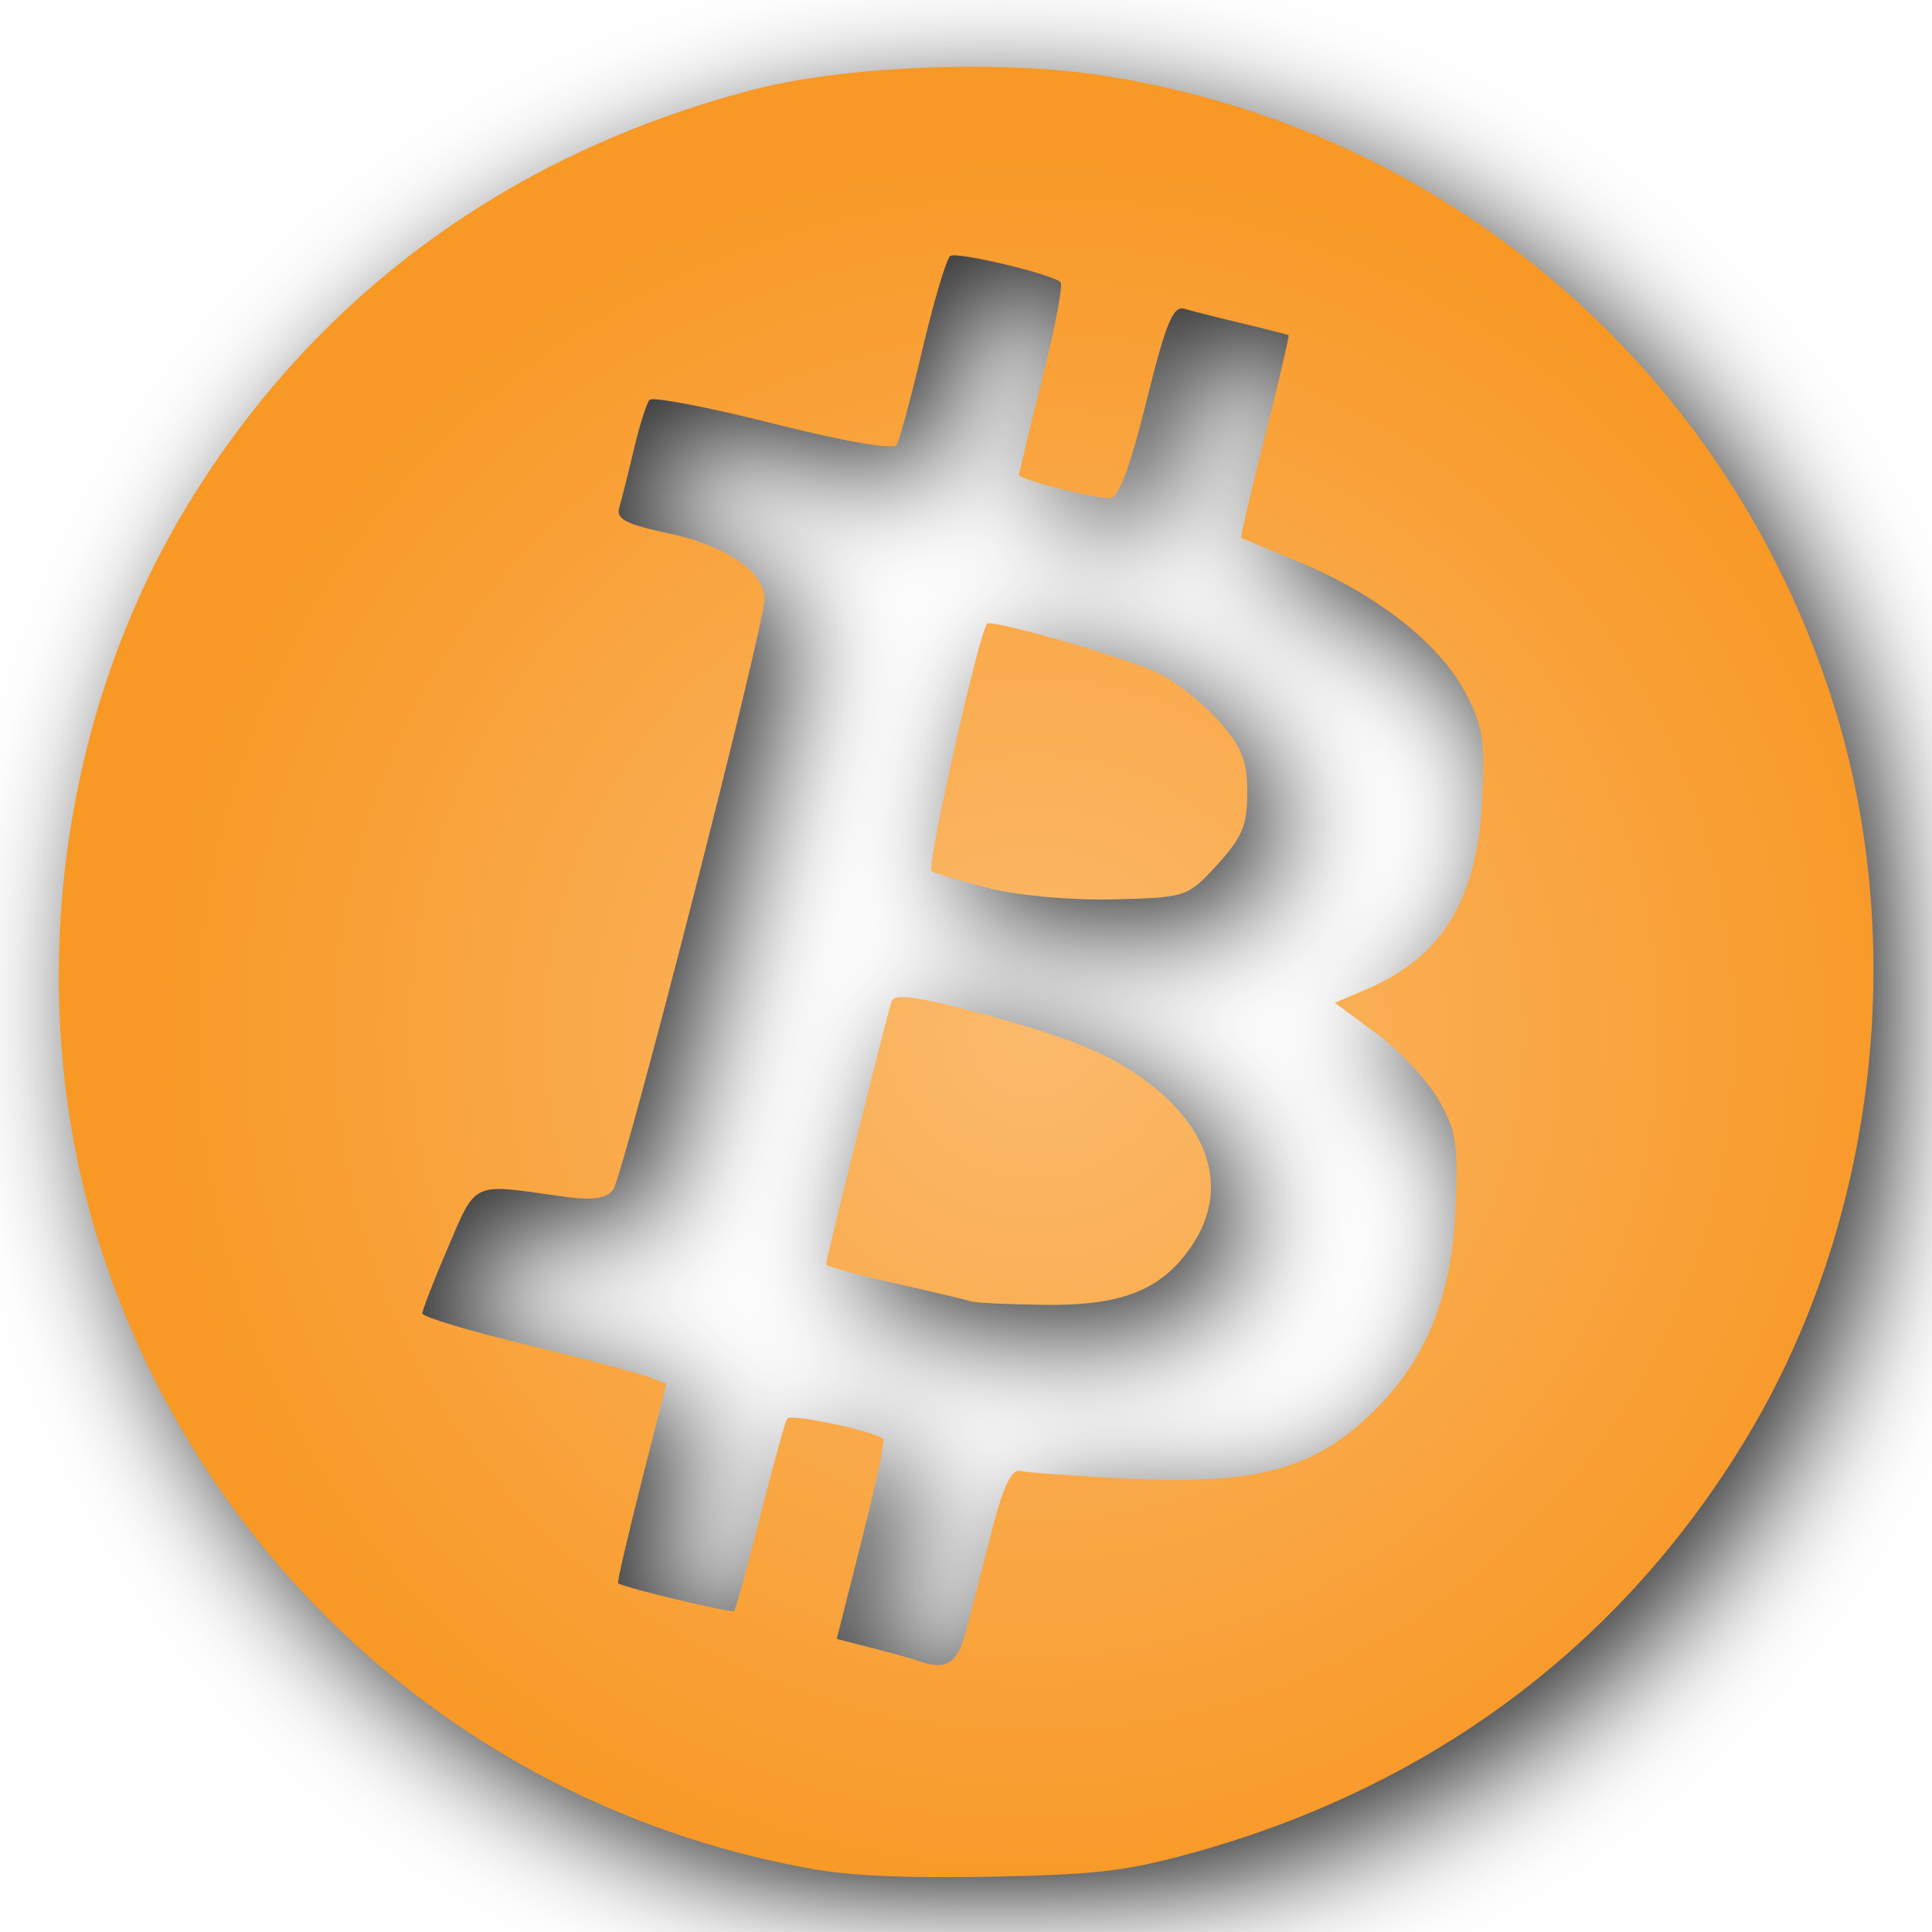
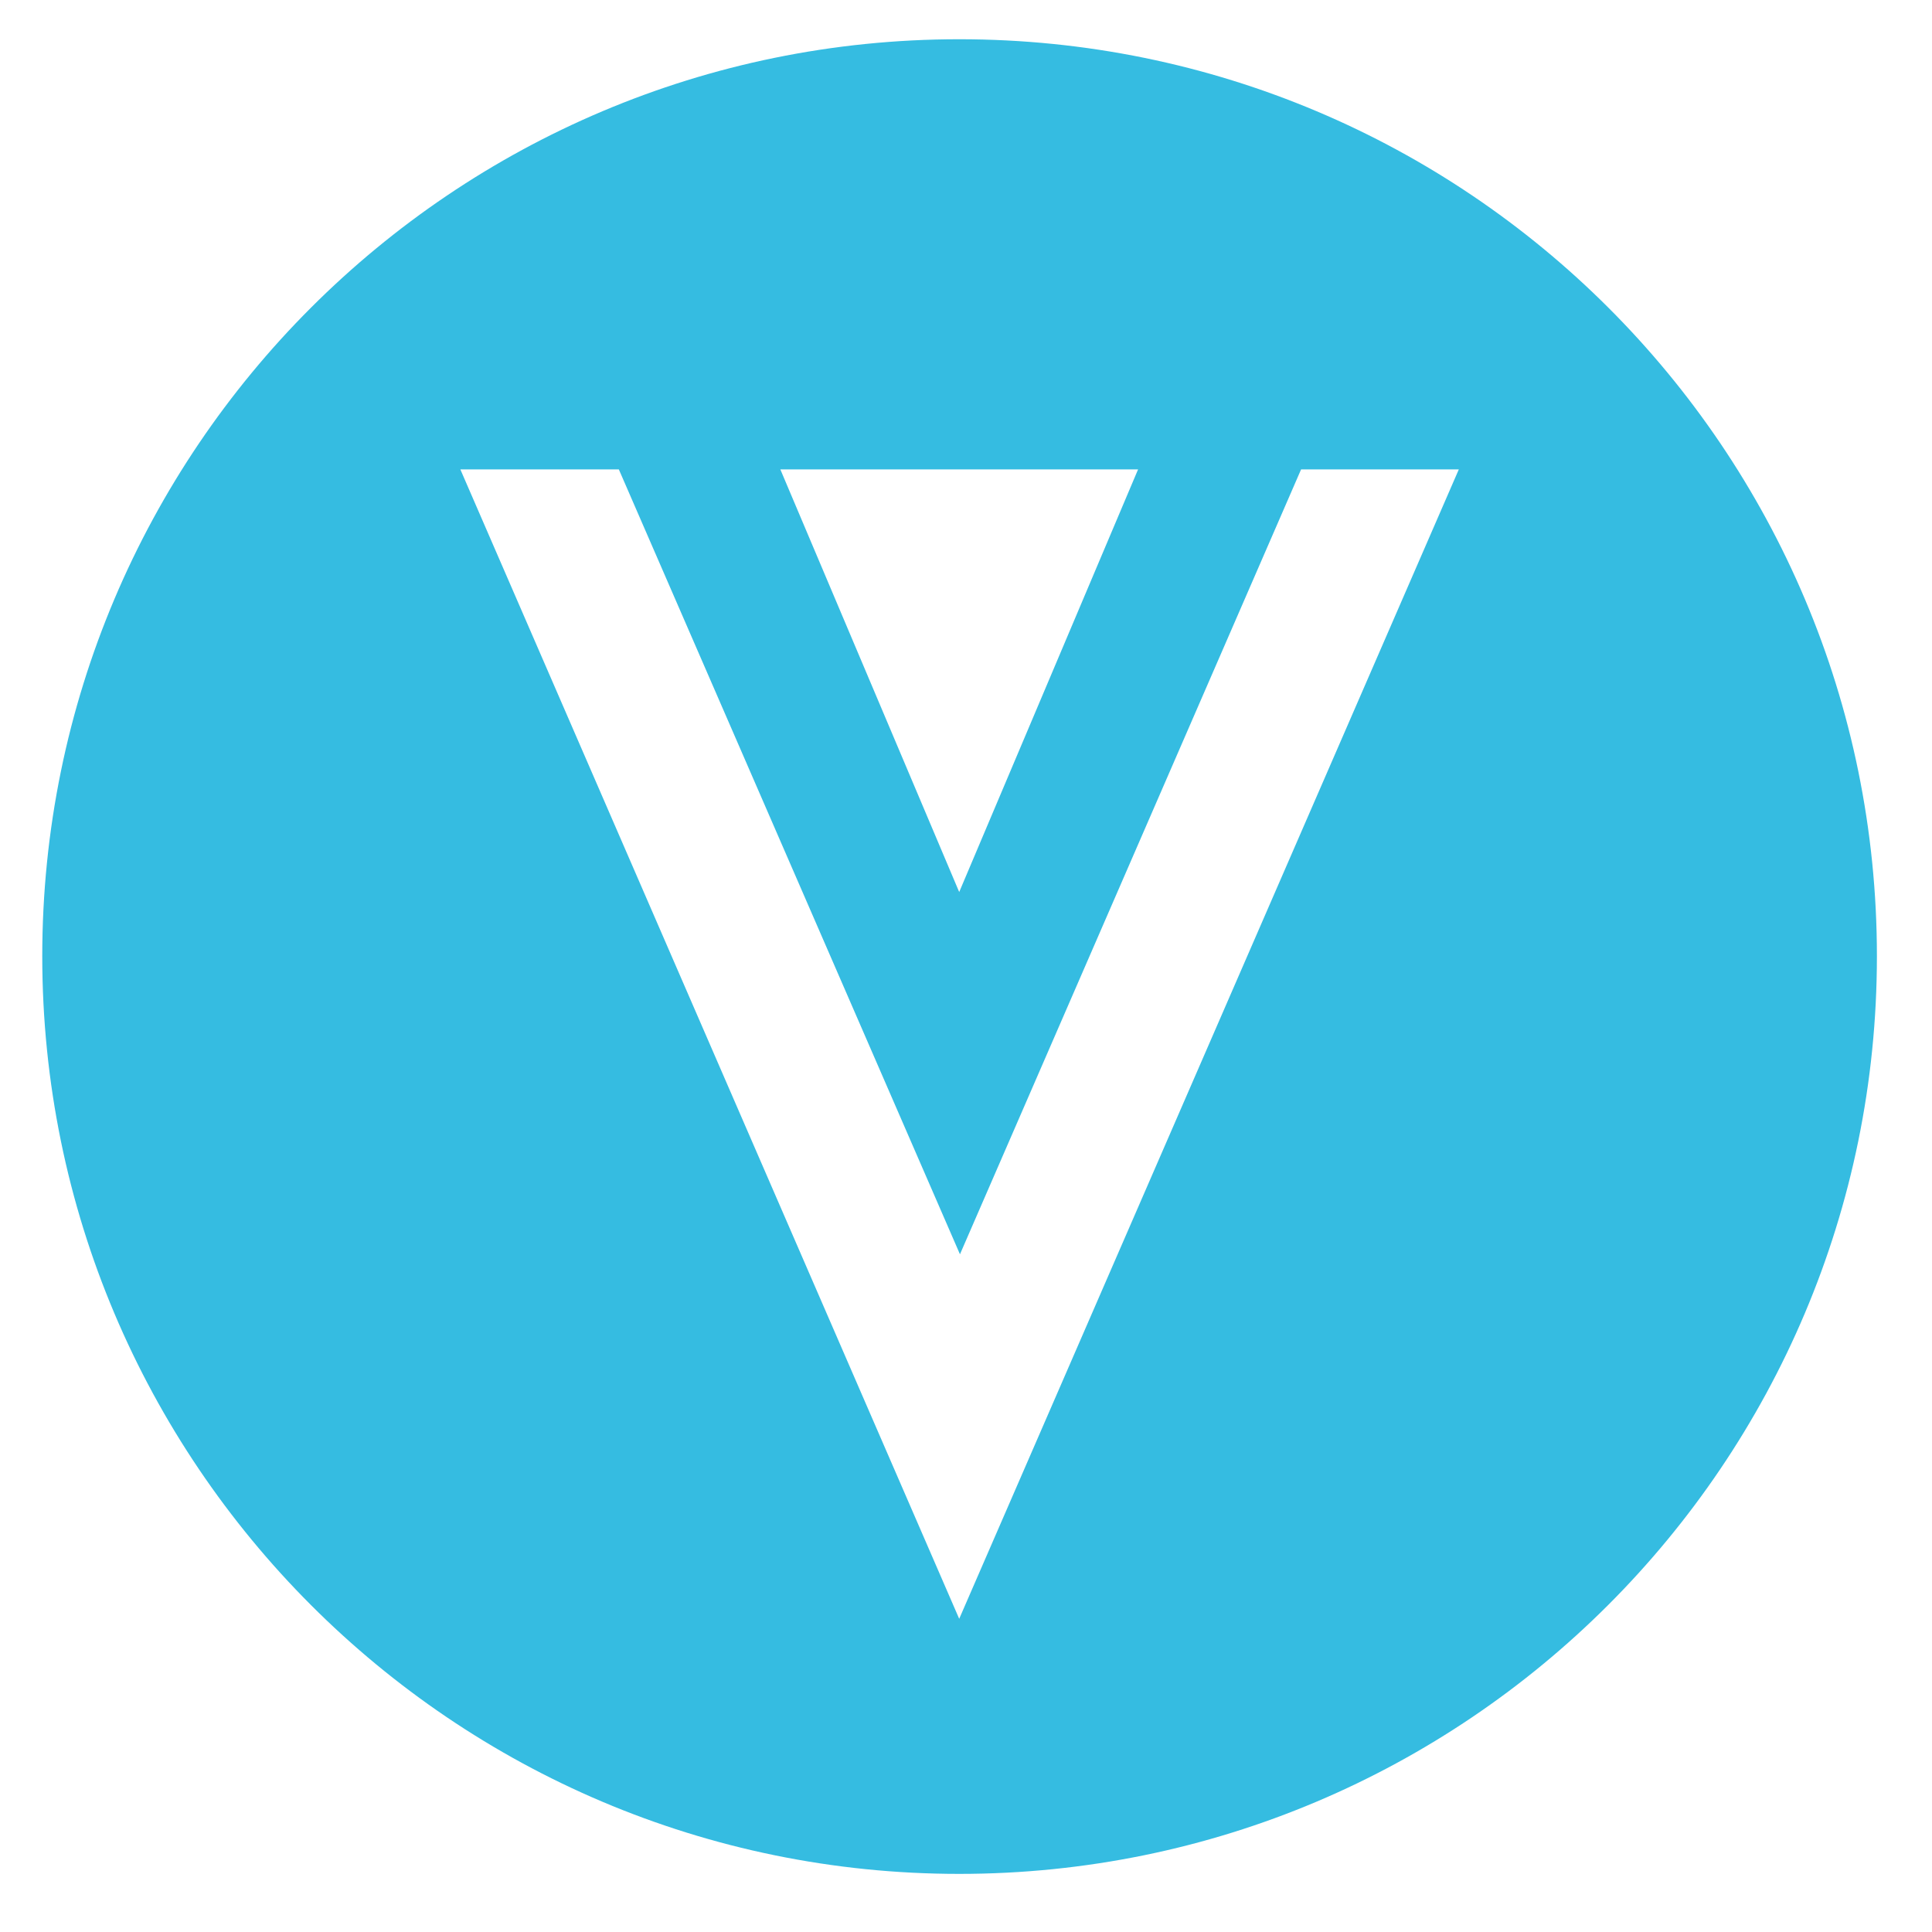
- <svg xmlns="http://www.w3.org/2000/svg" xmlns:xlink="http://www.w3.org/1999/xlink" id="svg2" version="1.1" width="256" height="256" style="display:inline">
-   <defs id="defs6">
-     <linearGradient id="linearGradient3800">
-       <stop style="stop-color:#fbba6c;stop-opacity:1;" offset="0" id="stop3802" />
-       <stop style="stop-color:#f89825;stop-opacity:1;" offset="1" id="stop3804" />
-     </linearGradient>
-     <filter id="filter3788">
-       <feGaussianBlur stdDeviation="7.733" id="feGaussianBlur3790" />
-     </filter>
-     <radialGradient xlink:href="#linearGradient3800" id="radialGradient3806" cx="137.018" cy="136.813" fx="137.018" fy="136.813" r="120.226" gradientTransform="matrix(1,0,0,0.9976875,0,0.2978436)" gradientUnits="userSpaceOnUse" />
-   </defs>
-   <g id="layer2" style="display:inline">
-     <path id="path2986" d="M 111.779,251.668 C 67.148,243.83 30.788,211.945 17.111,168.649 7.101,136.961 11.409,100.044 28.433,71.631 45.24,43.58 71.152,24.41 103.78,15.888 c 12.165,-3.177 33.005,-3.996 46.658,-1.834 45.599,7.222 82.561,39.08 96.487,83.164 10.01,31.688 5.702,68.604 -11.322,97.018 -16.802,28.044 -42.641,47.165 -75.347,55.756 -7.528,1.978 -11.601,2.416 -24.953,2.684 -10.91,0.219 -18.35,-0.1 -23.524,-1.009 z m 20.176,-31.354 c 0.631,-2.398 2.145,-8.286 3.364,-13.083 1.565,-6.155 2.695,-8.606 3.84,-8.327 0.893,0.217 7.391,0.681 14.44,1.032 16.312,0.811 23.994,-1.145 31.437,-8.005 7.639,-7.041 11.303,-15.633 11.826,-27.726 0.376,-8.693 0.102,-10.445 -2.277,-14.536 -1.487,-2.558 -5.179,-6.483 -8.204,-8.722 l -5.5,-4.07 4.371,-1.878 c 9.837,-4.227 14.475,-11.845 15.14,-24.868 0.416,-8.142 0.126,-9.956 -2.324,-14.536 -3.412,-6.379 -11.713,-12.875 -21.818,-17.075 -4.157,-1.728 -7.662,-3.187 -7.788,-3.244 -0.126,-0.057 1.285,-6.089 3.136,-13.405 1.851,-7.316 3.263,-13.372 3.136,-13.457 -0.126,-0.085 -2.846,-0.779 -6.044,-1.542 -3.198,-0.763 -6.667,-1.64 -7.708,-1.949 -1.549,-0.46 -2.473,1.774 -5.075,12.263 -2.215,8.928 -3.692,12.825 -4.86,12.825 -2.304,0 -12.011,-2.49 -12.011,-3.081 0,-0.263 1.377,-5.976 3.061,-12.694 1.683,-6.718 2.781,-12.495 2.439,-12.837 -1.066,-1.066 -13.665,-4.071 -14.613,-3.485 -0.495,0.306 -2.139,5.806 -3.654,12.224 -1.515,6.417 -3.069,12.177 -3.454,12.8 -0.425,0.688 -6.843,-0.417 -16.367,-2.819 -8.617,-2.173 -15.99,-3.584 -16.383,-3.135 -0.394,0.449 -1.334,3.433 -2.09,6.631 -0.755,3.198 -1.623,6.656 -1.929,7.685 -0.439,1.478 0.971,2.194 6.717,3.414 7.407,1.572 12.549,5.114 12.549,8.645 0,3.56 -18.771,76.737 -20.093,78.329 -1.008,1.214 -2.807,1.41 -7.197,0.781 -11.552,-1.653 -10.897,-1.957 -14.649,6.794 -1.878,4.381 -3.415,8.328 -3.415,8.773 0,0.445 6.149,2.298 13.664,4.118 7.515,1.821 14.793,3.729 16.172,4.24 l 2.508,0.929 -3.319,13.117 c -1.825,7.214 -3.216,13.217 -3.09,13.34 0.55,0.534 15.058,4.013 15.382,3.689 0.198,-0.198 1.747,-5.832 3.442,-12.519 1.695,-6.688 3.308,-12.525 3.585,-12.973 0.443,-0.717 11.735,1.686 12.765,2.716 0.22,0.22 -1.085,6.266 -2.899,13.437 l -3.298,13.037 4.814,1.236 c 2.647,0.68 5.337,1.428 5.977,1.663 3.633,1.334 5.199,0.401 6.29,-3.75 z m 0.687,-43.886 c -0.64,-0.212 -5.218,-1.295 -10.175,-2.408 -4.957,-1.113 -9.012,-2.233 -9.012,-2.49 0,-0.655 8.114,-33.185 8.699,-34.877 0.35,-1.01 3.322,-0.626 10.962,1.419 12.849,3.439 18.001,5.543 23.111,9.441 8.355,6.373 10.498,14.362 5.755,21.462 -3.949,5.912 -9.158,8.034 -19.455,7.928 -4.797,-0.05 -9.245,-0.263 -9.885,-0.475 z m 2.51,-54.708 c -3.736,-0.935 -7.211,-1.958 -7.722,-2.274 -0.721,-0.445 6.317,-31.74 7.376,-32.799 0.643,-0.643 19.091,4.709 22.859,6.631 2.349,1.198 5.922,4.059 7.94,6.358 2.949,3.359 3.669,5.202 3.669,9.389 0,4.31 -0.687,5.959 -3.981,9.553 -3.936,4.295 -4.09,4.347 -13.664,4.593 -5.495,0.141 -12.621,-0.486 -16.477,-1.451 z" style="opacity:0.818;fill:#000000;fill-opacity:1;filter:url(#filter3788)" />
-   </g>
-   <g id="layer1" style="display:inline">
-     <path style="fill:url(#radialGradient3806);fill-opacity:1;display:inline" d="M 107.779,247.668 C 63.148,239.83 26.788,207.945 13.111,164.649 3.101,132.961 7.409,96.044 24.433,67.631 41.24,39.58 67.152,20.41 99.78,11.888 111.946,8.711 132.785,7.892 146.438,10.054 c 45.599,7.222 82.561,39.08 96.487,83.164 10.01,31.688 5.702,68.604 -11.322,97.018 -16.802,28.044 -42.641,47.165 -75.347,55.756 -7.528,1.978 -11.601,2.416 -24.953,2.684 -10.91,0.219 -18.35,-0.1 -23.524,-1.009 z m 20.176,-31.354 c 0.631,-2.398 2.145,-8.286 3.364,-13.083 1.565,-6.155 2.695,-8.606 3.84,-8.327 0.893,0.217 7.391,0.681 14.44,1.032 16.312,0.811 23.994,-1.145 31.437,-8.005 7.639,-7.041 11.303,-15.633 11.826,-27.726 0.376,-8.693 0.102,-10.445 -2.277,-14.536 -1.487,-2.558 -5.179,-6.483 -8.204,-8.722 l -5.5,-4.07 4.371,-1.878 c 9.837,-4.227 14.475,-11.845 15.14,-24.868 0.416,-8.142 0.126,-9.956 -2.324,-14.536 -3.412,-6.379 -11.713,-12.875 -21.818,-17.075 -4.157,-1.728 -7.662,-3.187 -7.788,-3.244 -0.126,-0.057 1.285,-6.089 3.136,-13.405 1.851,-7.316 3.263,-13.372 3.136,-13.457 -0.126,-0.085 -2.846,-0.779 -6.044,-1.542 -3.198,-0.763 -6.667,-1.64 -7.708,-1.949 -1.549,-0.46 -2.473,1.774 -5.075,12.263 -2.215,8.928 -3.692,12.825 -4.86,12.825 -2.304,0 -12.011,-2.49 -12.011,-3.081 0,-0.263 1.377,-5.976 3.061,-12.694 1.683,-6.718 2.781,-12.495 2.439,-12.837 -1.066,-1.066 -13.665,-4.071 -14.613,-3.485 -0.495,0.306 -2.139,5.806 -3.654,12.224 -1.515,6.417 -3.069,12.177 -3.454,12.8 -0.425,0.688 -6.843,-0.417 -16.367,-2.819 -8.617,-2.173 -15.99,-3.584 -16.383,-3.135 -0.394,0.449 -1.334,3.433 -2.09,6.631 -0.755,3.198 -1.623,6.656 -1.929,7.685 -0.439,1.478 0.971,2.194 6.717,3.414 7.407,1.572 12.549,5.114 12.549,8.645 0,3.56 -18.771,76.737 -20.093,78.329 -1.008,1.214 -2.807,1.41 -7.197,0.781 -11.552,-1.653 -10.897,-1.957 -14.649,6.794 -1.878,4.381 -3.415,8.328 -3.415,8.773 0,0.445 6.149,2.298 13.664,4.118 7.515,1.821 14.793,3.729 16.172,4.24 l 2.508,0.929 -3.319,13.117 c -1.825,7.214 -3.216,13.217 -3.09,13.34 0.55,0.534 15.058,4.013 15.382,3.689 0.198,-0.198 1.747,-5.832 3.442,-12.519 1.695,-6.688 3.308,-12.525 3.585,-12.973 0.443,-0.717 11.735,1.686 12.765,2.716 0.22,0.22 -1.085,6.266 -2.899,13.437 l -3.298,13.037 4.814,1.236 c 2.647,0.68 5.337,1.428 5.977,1.663 3.633,1.334 5.199,0.401 6.29,-3.75 z m 0.687,-43.886 c -0.64,-0.212 -5.218,-1.295 -10.175,-2.408 -4.957,-1.113 -9.012,-2.233 -9.012,-2.49 0,-0.655 8.114,-33.185 8.699,-34.877 0.35,-1.01 3.322,-0.626 10.962,1.419 12.849,3.439 18.001,5.543 23.111,9.441 8.355,6.373 10.498,14.362 5.755,21.462 -3.949,5.912 -9.158,8.034 -19.455,7.928 -4.797,-0.05 -9.245,-0.263 -9.885,-0.475 z m 2.51,-54.708 c -3.736,-0.935 -7.211,-1.958 -7.722,-2.274 -0.721,-0.445 6.317,-31.74 7.376,-32.799 0.643,-0.643 19.091,4.709 22.859,6.631 2.349,1.198 5.922,4.059 7.94,6.358 2.949,3.359 3.669,5.202 3.669,9.389 0,4.31 -0.687,5.959 -3.981,9.553 -3.936,4.295 -4.09,4.347 -13.664,4.593 -5.495,0.141 -12.621,-0.486 -16.477,-1.451 z" id="path2987" />
-   </g>
+ <svg xmlns="http://www.w3.org/2000/svg" version="1.1" id="svg2" x="0px" y="0px" viewBox="0 0 256 256" style="enable-background:new 0 0 256 256;" xml:space="preserve">
+   <style type="text/css">
+ 	.st0{fill:#35BCE1;}
+ </style>
+   <path class="st0" d="M127.1,5.2C60,5.2,5.6,59.6,5.6,126.7S60,248.3,127.1,248.3s121.6-54.4,121.6-121.6S194.3,5.2,127.1,5.2z   M150.8,62.2l-23.7,56l-23.7-56H150.8z M127.1,214.5L61,62.2h21l45.2,104l45.2-104h20.9L127.1,214.5z" />
</svg>
